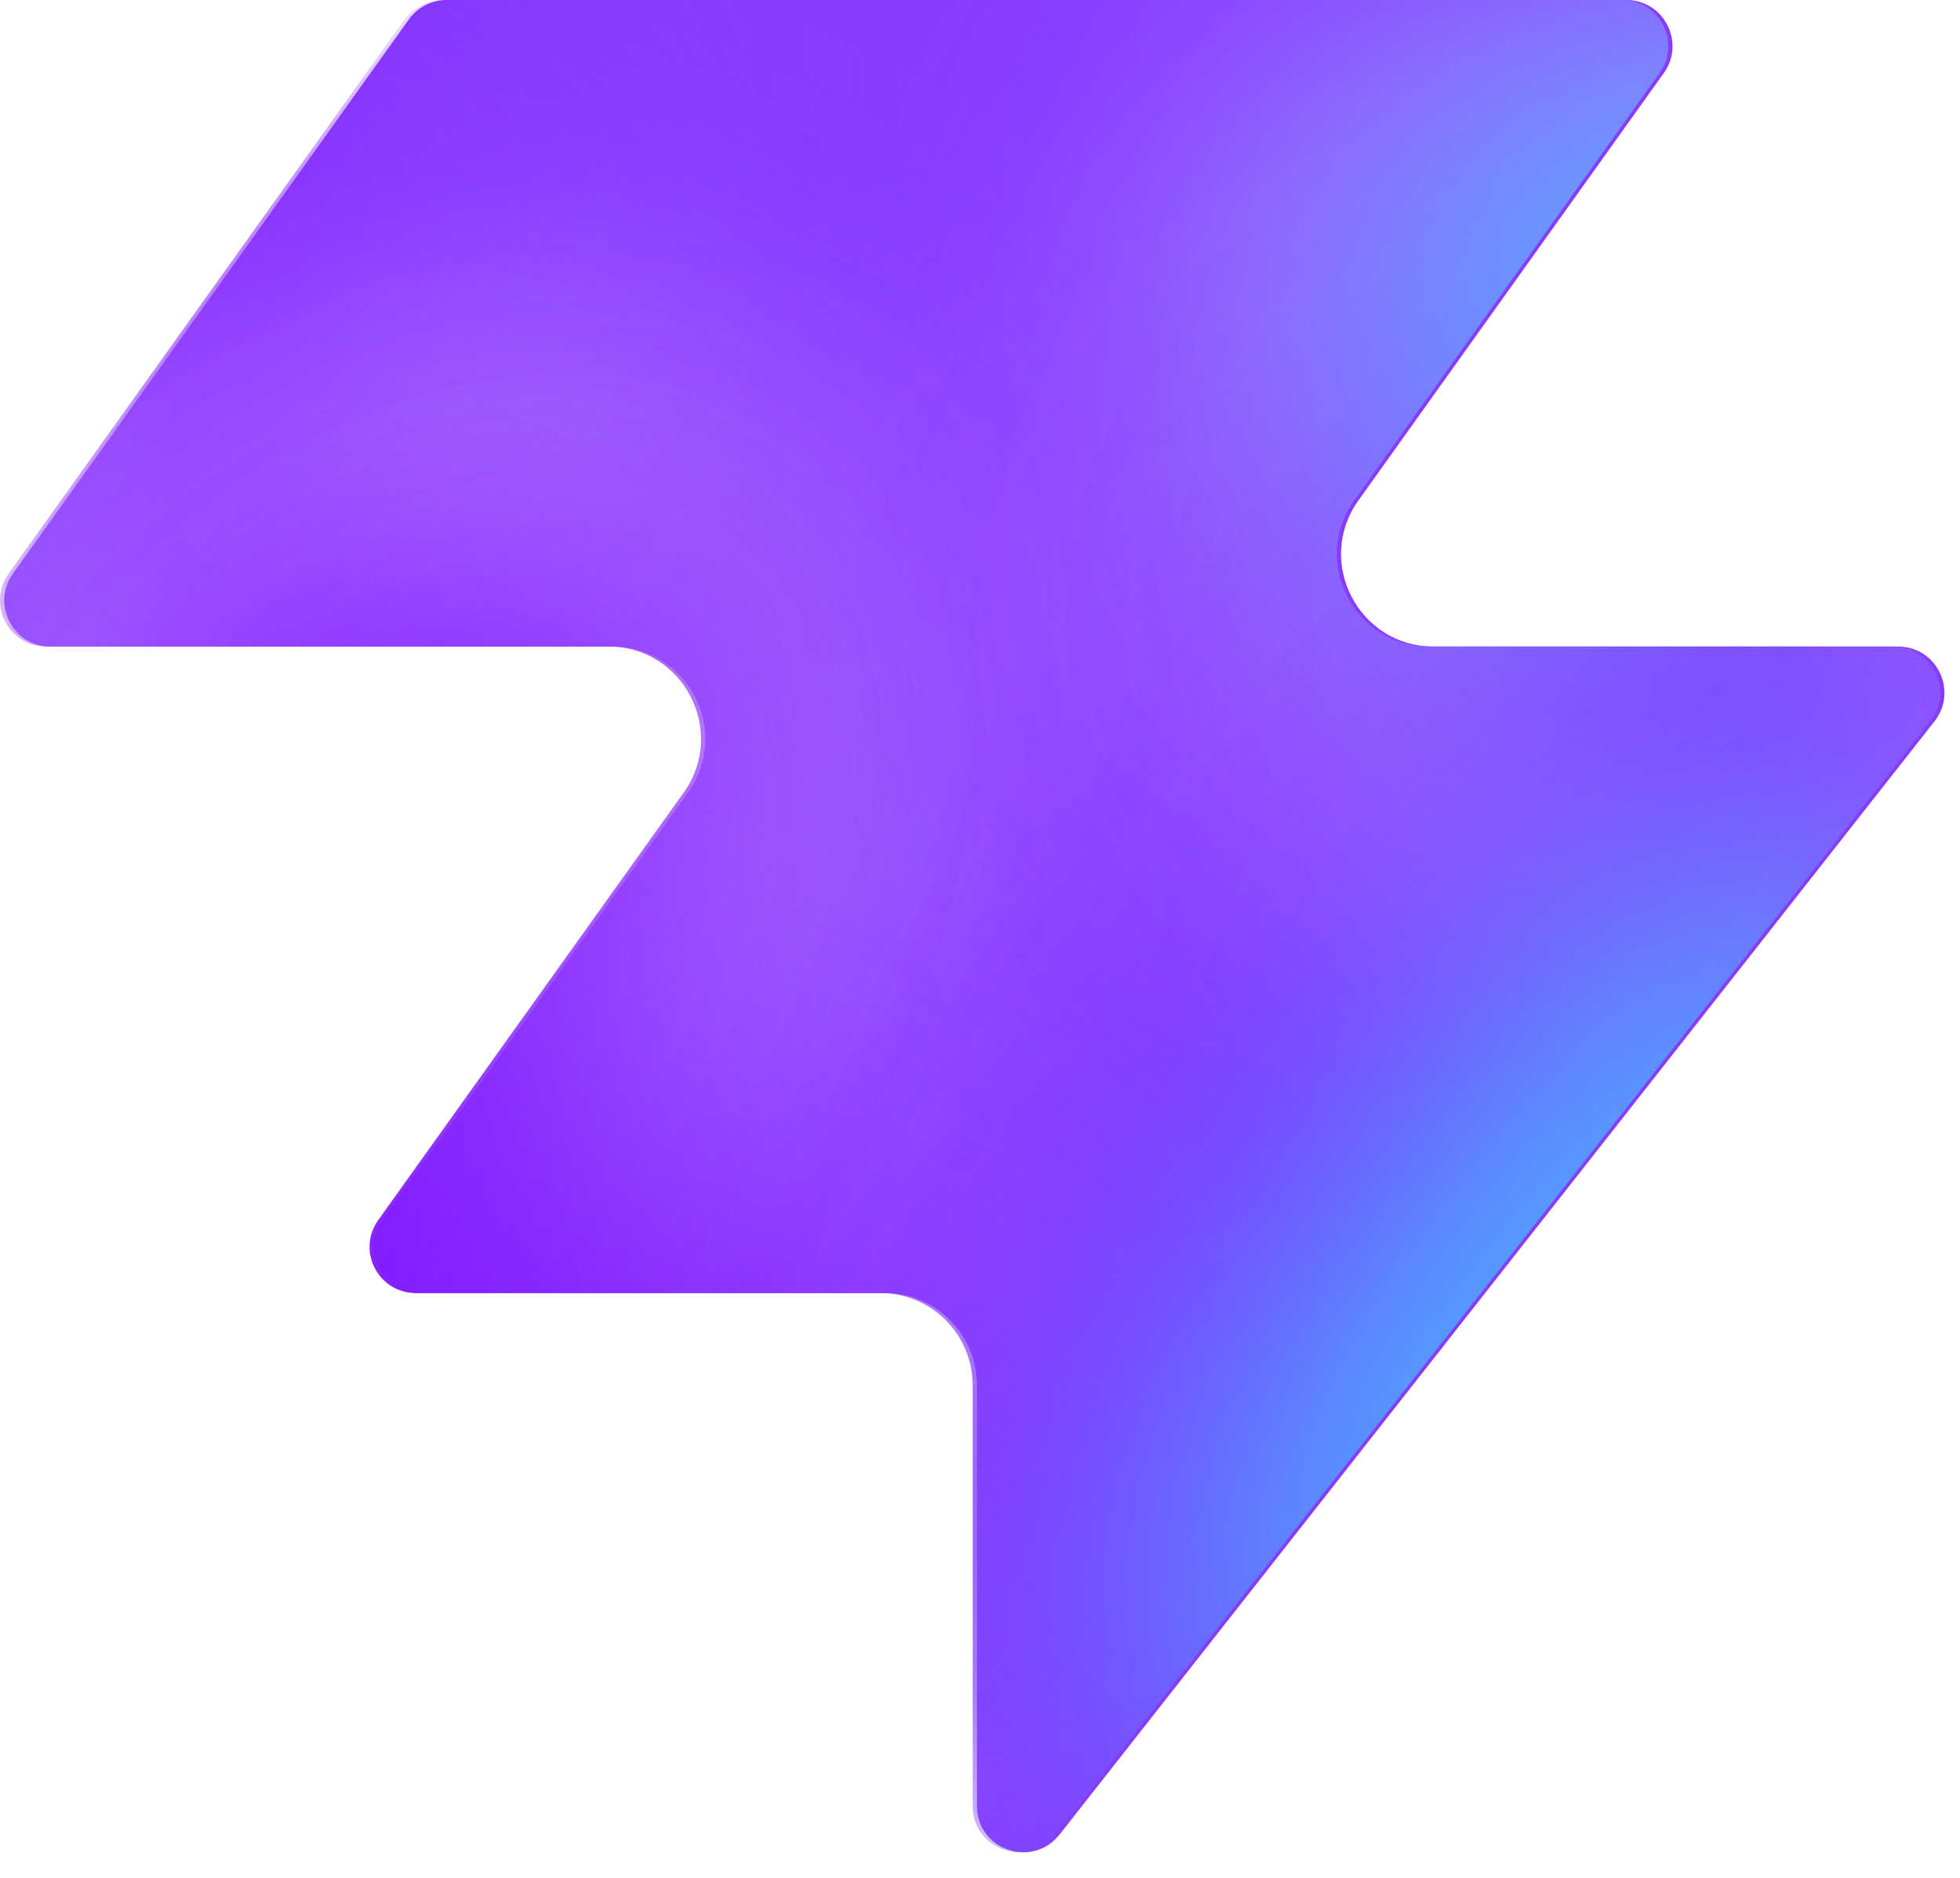
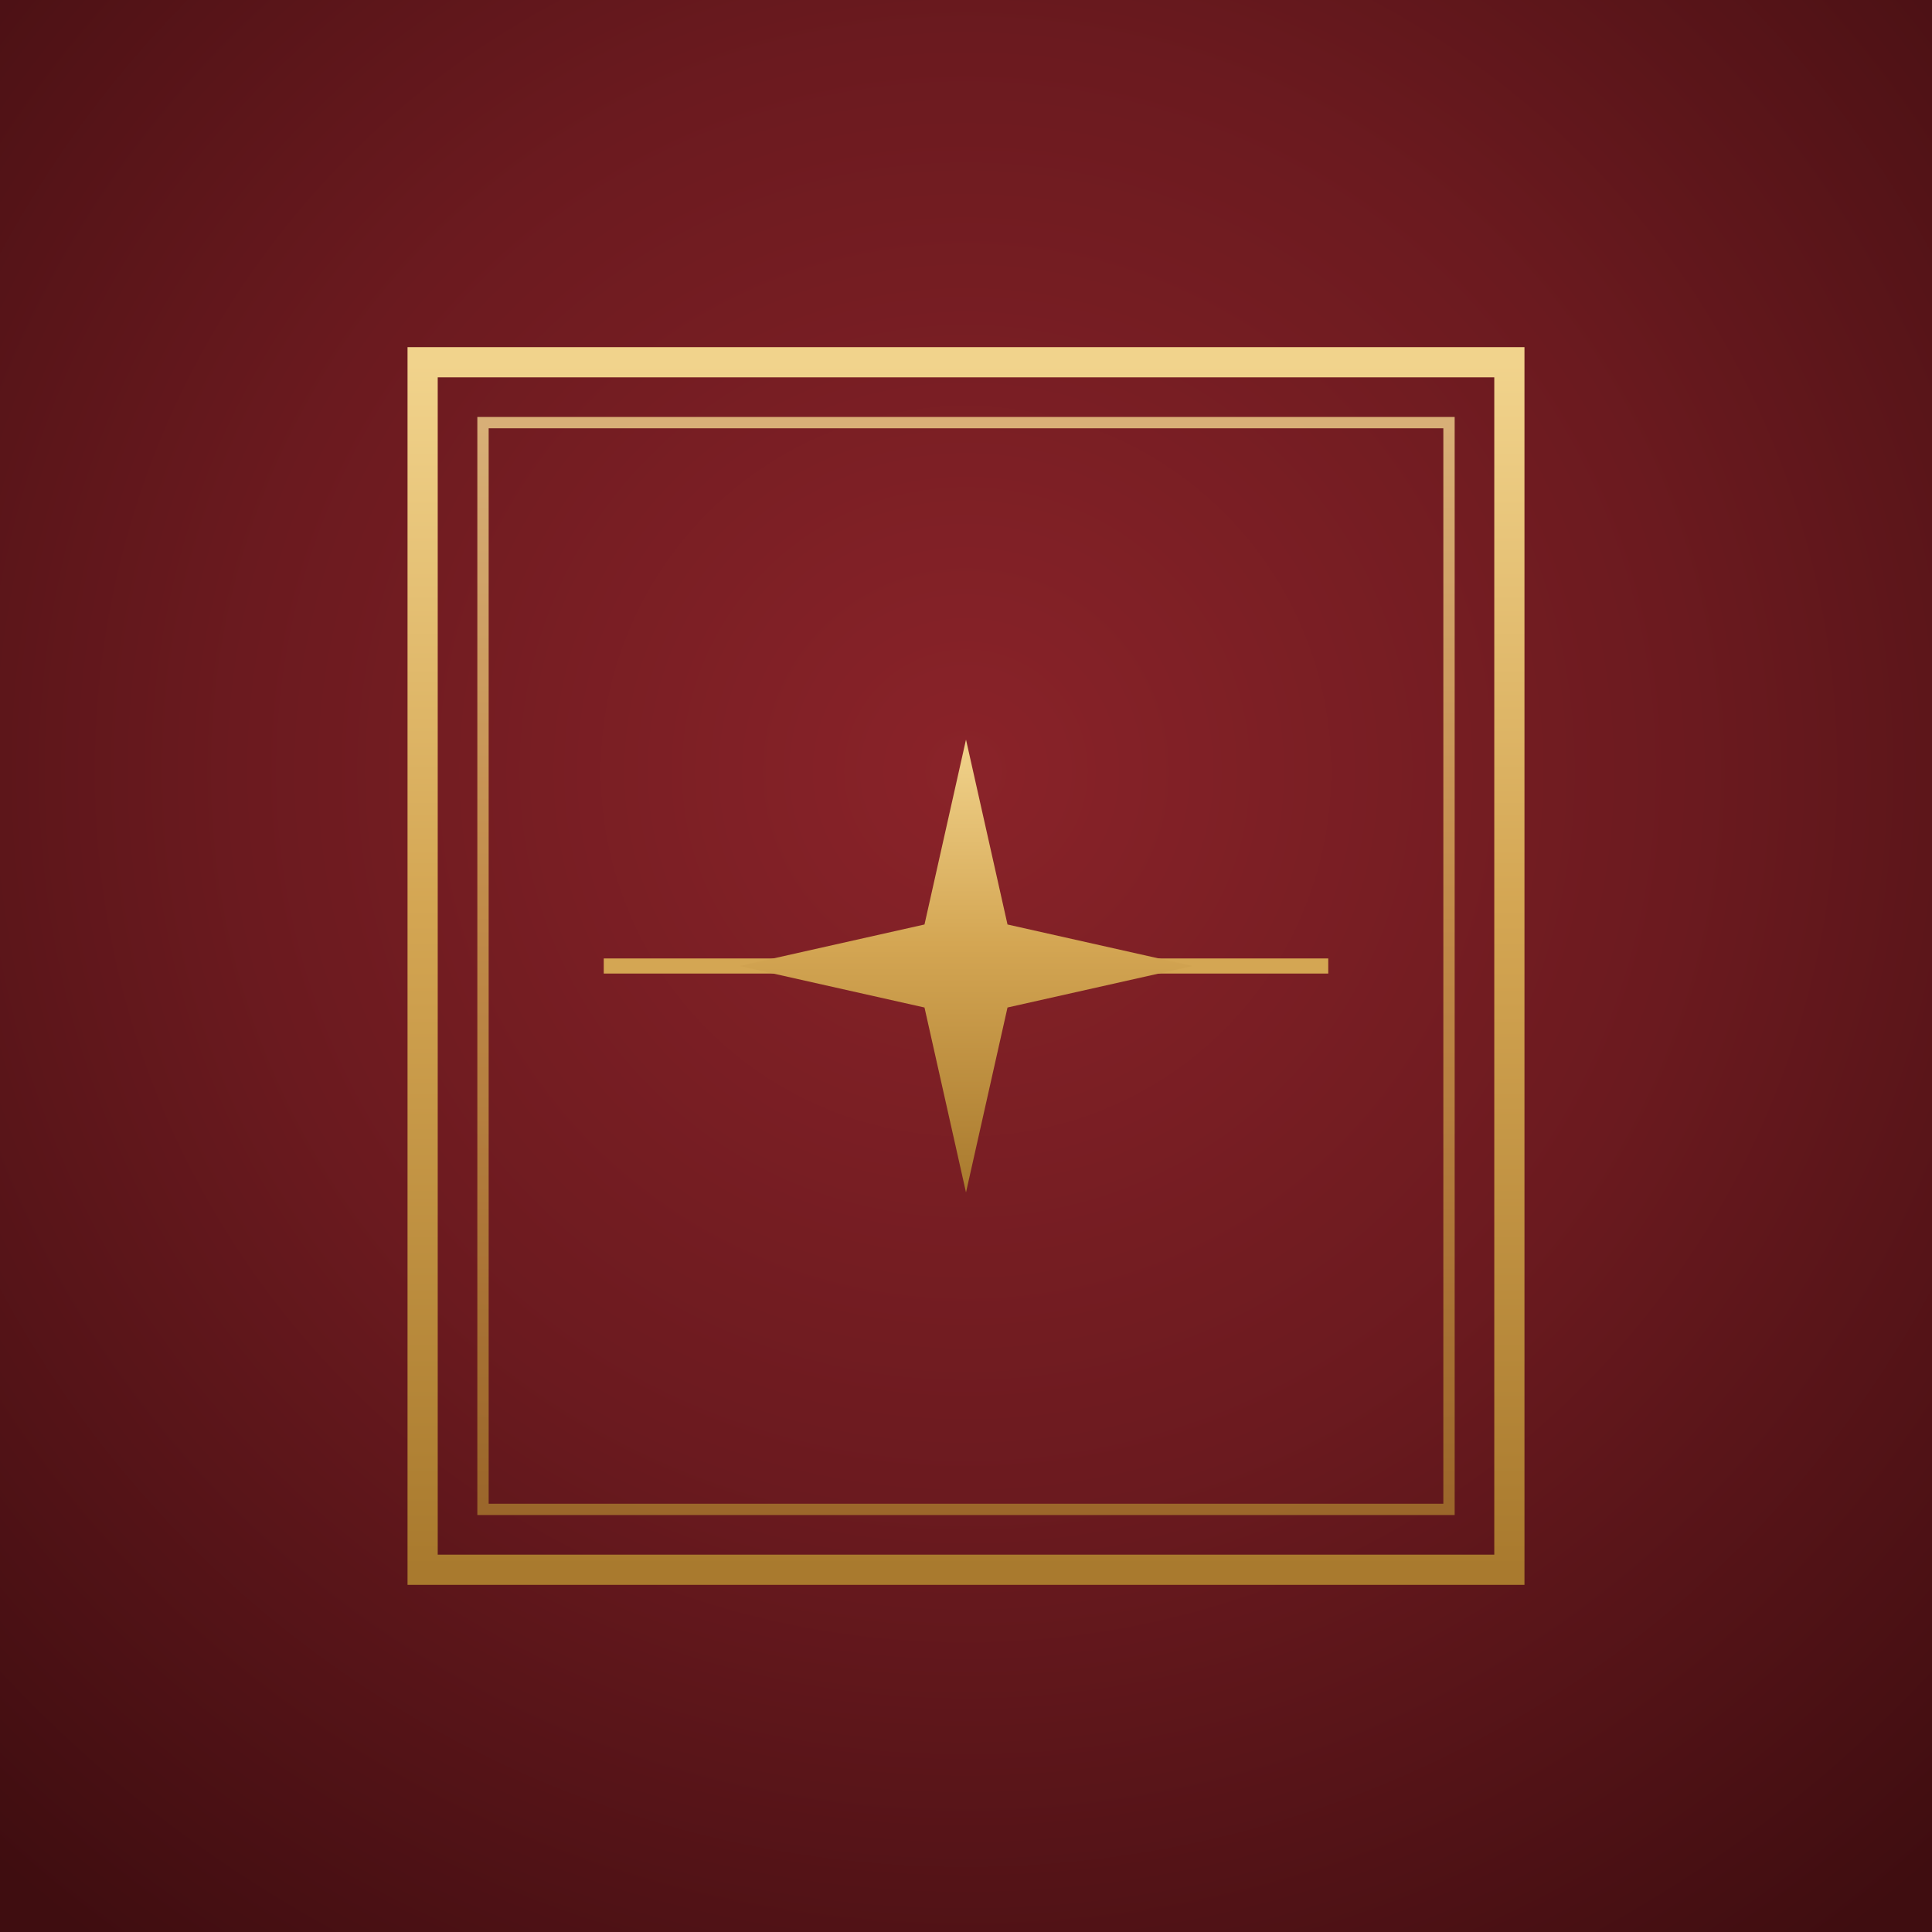
- <svg xmlns="http://www.w3.org/2000/svg" width="48" height="46" fill="none" viewBox="0 0 48 46">
-   <path fill="#863bff" d="M25.946 44.938c-.664.845-2.021.375-2.021-.698V33.937a2.26 2.26 0 0 0-2.262-2.262H10.287c-.92 0-1.456-1.04-.92-1.788l7.48-10.471c1.07-1.497 0-3.578-1.842-3.578H1.237c-.92 0-1.456-1.04-.92-1.788L10.013.474c.214-.297.556-.474.92-.474h28.894c.92 0 1.456 1.04.92 1.788l-7.48 10.471c-1.07 1.498 0 3.579 1.842 3.579h11.377c.943 0 1.473 1.088.89 1.83L25.947 44.94z" style="fill:#863bff;fill:color(display-p3 .525 .23 1);fill-opacity:1" />
-   <mask id="a" width="48" height="46" x="0" y="0" maskUnits="userSpaceOnUse" style="mask-type:alpha">
-     <path fill="#000" d="M25.842 44.938c-.664.844-2.021.375-2.021-.698V33.937a2.26 2.26 0 0 0-2.262-2.262H10.183c-.92 0-1.456-1.04-.92-1.788l7.48-10.471c1.07-1.498 0-3.579-1.842-3.579H1.133c-.92 0-1.456-1.04-.92-1.787L9.91.473c.214-.297.556-.474.92-.474h28.894c.92 0 1.456 1.04.92 1.788l-7.48 10.471c-1.07 1.498 0 3.578 1.842 3.578h11.377c.943 0 1.473 1.088.89 1.832L25.843 44.94z" style="fill:#000;fill-opacity:1" />
-   </mask>
-   <g mask="url(#a)">
-     <g filter="url(#b)">
-       <ellipse cx="5.508" cy="14.704" fill="#ede6ff" rx="5.508" ry="14.704" style="fill:#ede6ff;fill:color(display-p3 .927 .903 1);fill-opacity:1" transform="matrix(.00324 1 1 -.00324 -4.47 31.516)" />
-     </g>
-     <g filter="url(#c)">
-       <ellipse cx="10.399" cy="29.851" fill="#ede6ff" rx="10.399" ry="29.851" style="fill:#ede6ff;fill:color(display-p3 .927 .903 1);fill-opacity:1" transform="matrix(.00324 1 1 -.00324 -39.328 7.883)" />
-     </g>
-     <g filter="url(#d)">
-       <ellipse cx="5.508" cy="30.487" fill="#7e14ff" rx="5.508" ry="30.487" style="fill:#7e14ff;fill:color(display-p3 .492 .077 1);fill-opacity:1" transform="rotate(89.814 -25.913 -14.639)scale(1 -1)" />
-     </g>
-     <g filter="url(#e)">
-       <ellipse cx="5.508" cy="30.599" fill="#7e14ff" rx="5.508" ry="30.599" style="fill:#7e14ff;fill:color(display-p3 .492 .077 1);fill-opacity:1" transform="rotate(89.814 -32.644 -3.334)scale(1 -1)" />
-     </g>
-     <g filter="url(#f)">
-       <ellipse cx="5.508" cy="30.599" fill="#7e14ff" rx="5.508" ry="30.599" style="fill:#7e14ff;fill:color(display-p3 .492 .077 1);fill-opacity:1" transform="matrix(.00324 1 1 -.00324 -34.34 30.47)" />
-     </g>
-     <g filter="url(#g)">
-       <ellipse cx="14.072" cy="22.078" fill="#ede6ff" rx="14.072" ry="22.078" style="fill:#ede6ff;fill:color(display-p3 .927 .903 1);fill-opacity:1" transform="rotate(93.35 24.506 48.493)scale(-1 1)" />
-     </g>
-     <g filter="url(#h)">
-       <ellipse cx="3.47" cy="21.501" fill="#7e14ff" rx="3.47" ry="21.501" style="fill:#7e14ff;fill:color(display-p3 .492 .077 1);fill-opacity:1" transform="rotate(89.009 28.708 47.59)scale(-1 1)" />
-     </g>
-     <g filter="url(#i)">
-       <ellipse cx="3.47" cy="21.501" fill="#7e14ff" rx="3.47" ry="21.501" style="fill:#7e14ff;fill:color(display-p3 .492 .077 1);fill-opacity:1" transform="rotate(89.009 28.708 47.59)scale(-1 1)" />
-     </g>
-     <g filter="url(#j)">
-       <ellipse cx=".387" cy="8.972" fill="#7e14ff" rx="4.407" ry="29.108" style="fill:#7e14ff;fill:color(display-p3 .492 .077 1);fill-opacity:1" transform="rotate(39.51 .387 8.972)" />
-     </g>
-     <g filter="url(#k)">
-       <ellipse cx="47.523" cy="-6.092" fill="#7e14ff" rx="4.407" ry="29.108" style="fill:#7e14ff;fill:color(display-p3 .492 .077 1);fill-opacity:1" transform="rotate(37.892 47.523 -6.092)" />
-     </g>
-     <g filter="url(#l)">
-       <ellipse cx="41.412" cy="6.333" fill="#47bfff" rx="5.971" ry="9.665" style="fill:#47bfff;fill:color(display-p3 .28 .748 1);fill-opacity:1" transform="rotate(37.892 41.412 6.333)" />
-     </g>
-     <g filter="url(#m)">
-       <ellipse cx="-1.879" cy="38.332" fill="#7e14ff" rx="4.407" ry="29.108" style="fill:#7e14ff;fill:color(display-p3 .492 .077 1);fill-opacity:1" transform="rotate(37.892 -1.88 38.332)" />
-     </g>
-     <g filter="url(#n)">
-       <ellipse cx="-1.879" cy="38.332" fill="#7e14ff" rx="4.407" ry="29.108" style="fill:#7e14ff;fill:color(display-p3 .492 .077 1);fill-opacity:1" transform="rotate(37.892 -1.88 38.332)" />
-     </g>
-     <g filter="url(#o)">
-       <ellipse cx="35.651" cy="29.907" fill="#7e14ff" rx="4.407" ry="29.108" style="fill:#7e14ff;fill:color(display-p3 .492 .077 1);fill-opacity:1" transform="rotate(37.892 35.651 29.907)" />
-     </g>
-     <g filter="url(#p)">
-       <ellipse cx="38.418" cy="32.4" fill="#47bfff" rx="5.971" ry="15.297" style="fill:#47bfff;fill:color(display-p3 .28 .748 1);fill-opacity:1" transform="rotate(37.892 38.418 32.4)" />
-     </g>
-   </g>
+ <svg xmlns="http://www.w3.org/2000/svg" viewBox="0 0 512 512">
  <defs>
-     <filter id="b" width="60.045" height="41.654" x="-19.77" y="16.149" color-interpolation-filters="sRGB" filterUnits="userSpaceOnUse">
-       <feFlood flood-opacity="0" result="BackgroundImageFix" />
-       <feBlend in="SourceGraphic" in2="BackgroundImageFix" result="shape" />
-       <feGaussianBlur result="effect1_foregroundBlur_2002_17158" stdDeviation="7.659" />
-     </filter>
-     <filter id="c" width="90.34" height="51.437" x="-54.613" y="-7.533" color-interpolation-filters="sRGB" filterUnits="userSpaceOnUse">
-       <feFlood flood-opacity="0" result="BackgroundImageFix" />
-       <feBlend in="SourceGraphic" in2="BackgroundImageFix" result="shape" />
-       <feGaussianBlur result="effect1_foregroundBlur_2002_17158" stdDeviation="7.659" />
-     </filter>
-     <filter id="d" width="79.355" height="29.4" x="-49.64" y="2.03" color-interpolation-filters="sRGB" filterUnits="userSpaceOnUse">
-       <feFlood flood-opacity="0" result="BackgroundImageFix" />
-       <feBlend in="SourceGraphic" in2="BackgroundImageFix" result="shape" />
-       <feGaussianBlur result="effect1_foregroundBlur_2002_17158" stdDeviation="4.596" />
-     </filter>
-     <filter id="e" width="79.579" height="29.4" x="-45.045" y="20.029" color-interpolation-filters="sRGB" filterUnits="userSpaceOnUse">
-       <feFlood flood-opacity="0" result="BackgroundImageFix" />
-       <feBlend in="SourceGraphic" in2="BackgroundImageFix" result="shape" />
-       <feGaussianBlur result="effect1_foregroundBlur_2002_17158" stdDeviation="4.596" />
-     </filter>
-     <filter id="f" width="79.579" height="29.4" x="-43.513" y="21.178" color-interpolation-filters="sRGB" filterUnits="userSpaceOnUse">
-       <feFlood flood-opacity="0" result="BackgroundImageFix" />
-       <feBlend in="SourceGraphic" in2="BackgroundImageFix" result="shape" />
-       <feGaussianBlur result="effect1_foregroundBlur_2002_17158" stdDeviation="4.596" />
-     </filter>
-     <filter id="g" width="74.749" height="58.852" x="15.756" y="-17.901" color-interpolation-filters="sRGB" filterUnits="userSpaceOnUse">
-       <feFlood flood-opacity="0" result="BackgroundImageFix" />
-       <feBlend in="SourceGraphic" in2="BackgroundImageFix" result="shape" />
-       <feGaussianBlur result="effect1_foregroundBlur_2002_17158" stdDeviation="7.659" />
-     </filter>
-     <filter id="h" width="61.377" height="25.362" x="23.548" y="2.284" color-interpolation-filters="sRGB" filterUnits="userSpaceOnUse">
-       <feFlood flood-opacity="0" result="BackgroundImageFix" />
-       <feBlend in="SourceGraphic" in2="BackgroundImageFix" result="shape" />
-       <feGaussianBlur result="effect1_foregroundBlur_2002_17158" stdDeviation="4.596" />
-     </filter>
-     <filter id="i" width="61.377" height="25.362" x="23.548" y="2.284" color-interpolation-filters="sRGB" filterUnits="userSpaceOnUse">
-       <feFlood flood-opacity="0" result="BackgroundImageFix" />
-       <feBlend in="SourceGraphic" in2="BackgroundImageFix" result="shape" />
-       <feGaussianBlur result="effect1_foregroundBlur_2002_17158" stdDeviation="4.596" />
-     </filter>
-     <filter id="j" width="56.045" height="63.649" x="-27.636" y="-22.853" color-interpolation-filters="sRGB" filterUnits="userSpaceOnUse">
-       <feFlood flood-opacity="0" result="BackgroundImageFix" />
-       <feBlend in="SourceGraphic" in2="BackgroundImageFix" result="shape" />
-       <feGaussianBlur result="effect1_foregroundBlur_2002_17158" stdDeviation="4.596" />
-     </filter>
-     <filter id="k" width="54.814" height="64.646" x="20.116" y="-38.415" color-interpolation-filters="sRGB" filterUnits="userSpaceOnUse">
-       <feFlood flood-opacity="0" result="BackgroundImageFix" />
-       <feBlend in="SourceGraphic" in2="BackgroundImageFix" result="shape" />
-       <feGaussianBlur result="effect1_foregroundBlur_2002_17158" stdDeviation="4.596" />
-     </filter>
-     <filter id="l" width="33.541" height="35.313" x="24.641" y="-11.323" color-interpolation-filters="sRGB" filterUnits="userSpaceOnUse">
-       <feFlood flood-opacity="0" result="BackgroundImageFix" />
-       <feBlend in="SourceGraphic" in2="BackgroundImageFix" result="shape" />
-       <feGaussianBlur result="effect1_foregroundBlur_2002_17158" stdDeviation="4.596" />
-     </filter>
-     <filter id="m" width="54.814" height="64.646" x="-29.286" y="6.009" color-interpolation-filters="sRGB" filterUnits="userSpaceOnUse">
-       <feFlood flood-opacity="0" result="BackgroundImageFix" />
-       <feBlend in="SourceGraphic" in2="BackgroundImageFix" result="shape" />
-       <feGaussianBlur result="effect1_foregroundBlur_2002_17158" stdDeviation="4.596" />
-     </filter>
-     <filter id="n" width="54.814" height="64.646" x="-29.286" y="6.009" color-interpolation-filters="sRGB" filterUnits="userSpaceOnUse">
-       <feFlood flood-opacity="0" result="BackgroundImageFix" />
-       <feBlend in="SourceGraphic" in2="BackgroundImageFix" result="shape" />
-       <feGaussianBlur result="effect1_foregroundBlur_2002_17158" stdDeviation="4.596" />
-     </filter>
-     <filter id="o" width="54.814" height="64.646" x="8.244" y="-2.416" color-interpolation-filters="sRGB" filterUnits="userSpaceOnUse">
-       <feFlood flood-opacity="0" result="BackgroundImageFix" />
-       <feBlend in="SourceGraphic" in2="BackgroundImageFix" result="shape" />
-       <feGaussianBlur result="effect1_foregroundBlur_2002_17158" stdDeviation="4.596" />
-     </filter>
-     <filter id="p" width="39.409" height="43.623" x="18.713" y="10.588" color-interpolation-filters="sRGB" filterUnits="userSpaceOnUse">
-       <feFlood flood-opacity="0" result="BackgroundImageFix" />
-       <feBlend in="SourceGraphic" in2="BackgroundImageFix" result="shape" />
-       <feGaussianBlur result="effect1_foregroundBlur_2002_17158" stdDeviation="4.596" />
-     </filter>
+     <radialGradient id="cover" cx="50%" cy="40%" r="75%">
+       <stop offset="0" stop-color="#8A2329" />
+       <stop offset="0.5" stop-color="#6B1A1F" />
+       <stop offset="1" stop-color="#3F0D10" />
+     </radialGradient>
+     <linearGradient id="gold" x1="0" y1="0" x2="0" y2="1">
+       <stop offset="0" stop-color="#F1D38C" />
+       <stop offset="0.45" stop-color="#D4A653" />
+       <stop offset="1" stop-color="#A97A2E" />
+     </linearGradient>
  </defs>
+   <rect width="512" height="512" fill="url(#cover)" />
+   <rect x="112" y="96" width="288" height="320" fill="none" stroke="url(#gold)" stroke-width="8" />
+   <rect x="128" y="112" width="256" height="288" fill="none" stroke="url(#gold)" stroke-width="3" opacity="0.8" />
+   <line x1="160" y1="256" x2="216" y2="256" stroke="#D4A653" stroke-width="4" />
+   <line x1="296" y1="256" x2="352" y2="256" stroke="#D4A653" stroke-width="4" />
+   <path d="M256 196 L267 245 L316 256 L267 267 L256 316 L245 267 L196 256 L245 245 Z" fill="url(#gold)" />
</svg>
